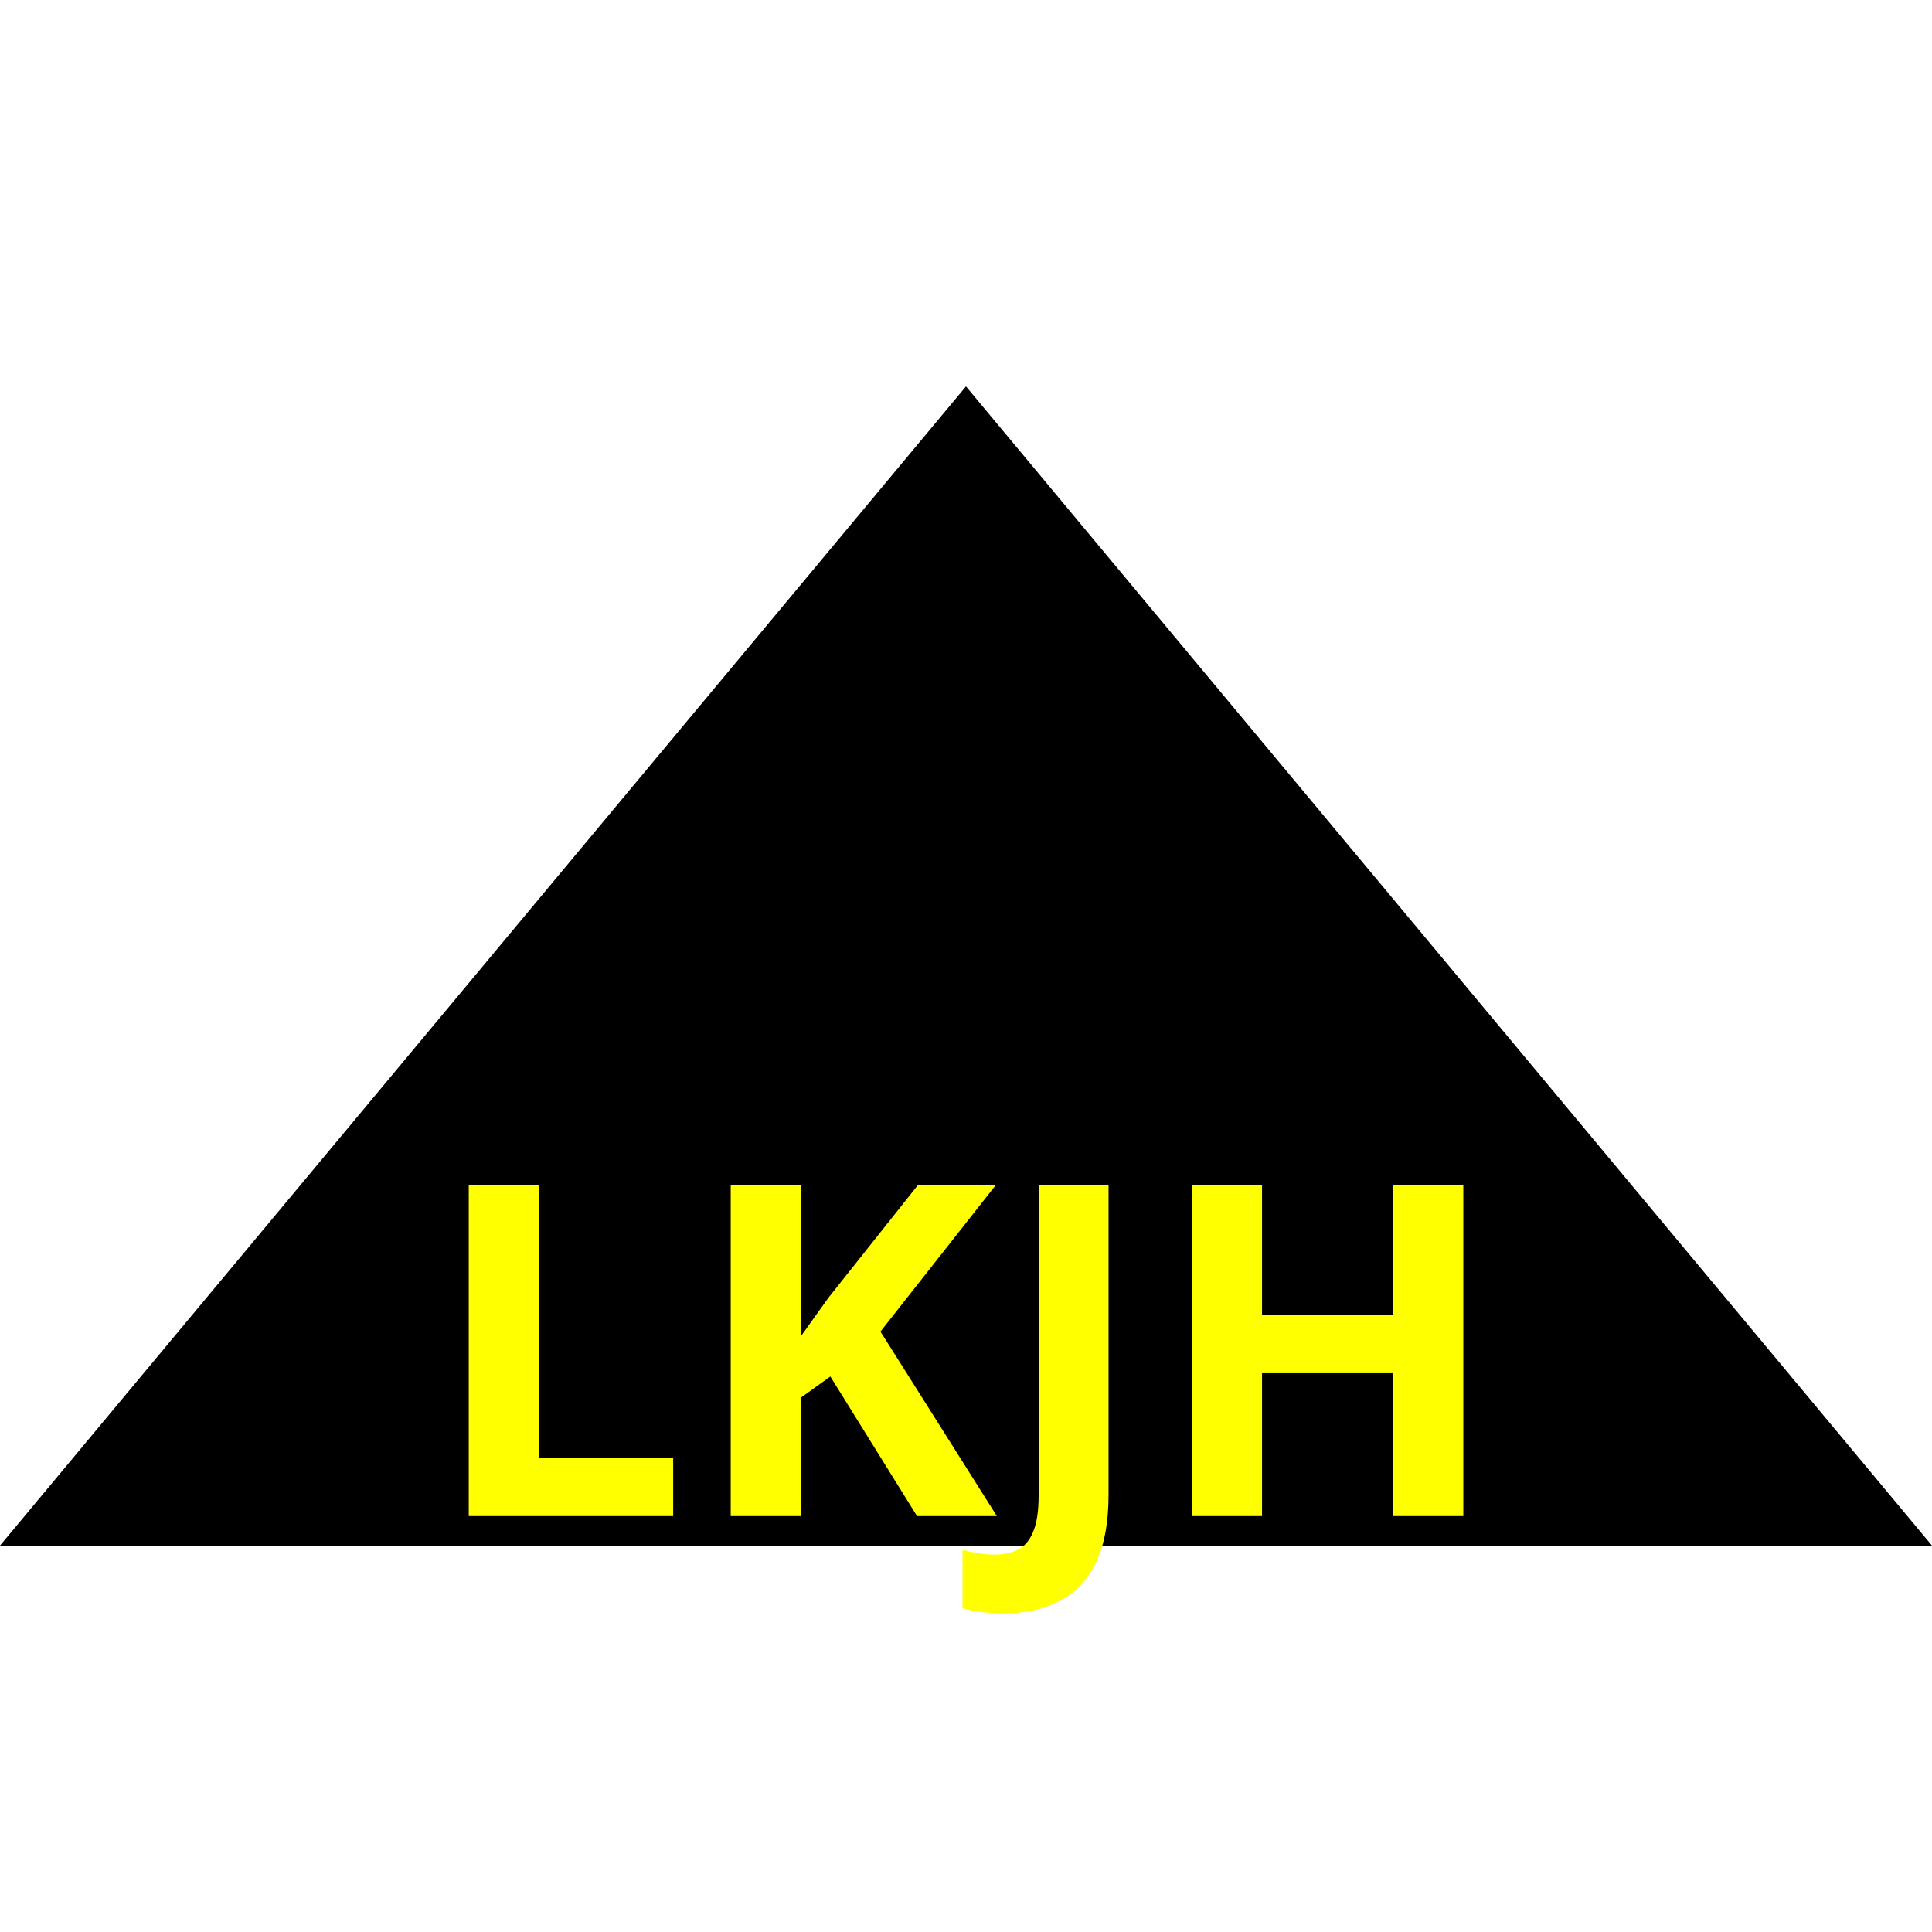
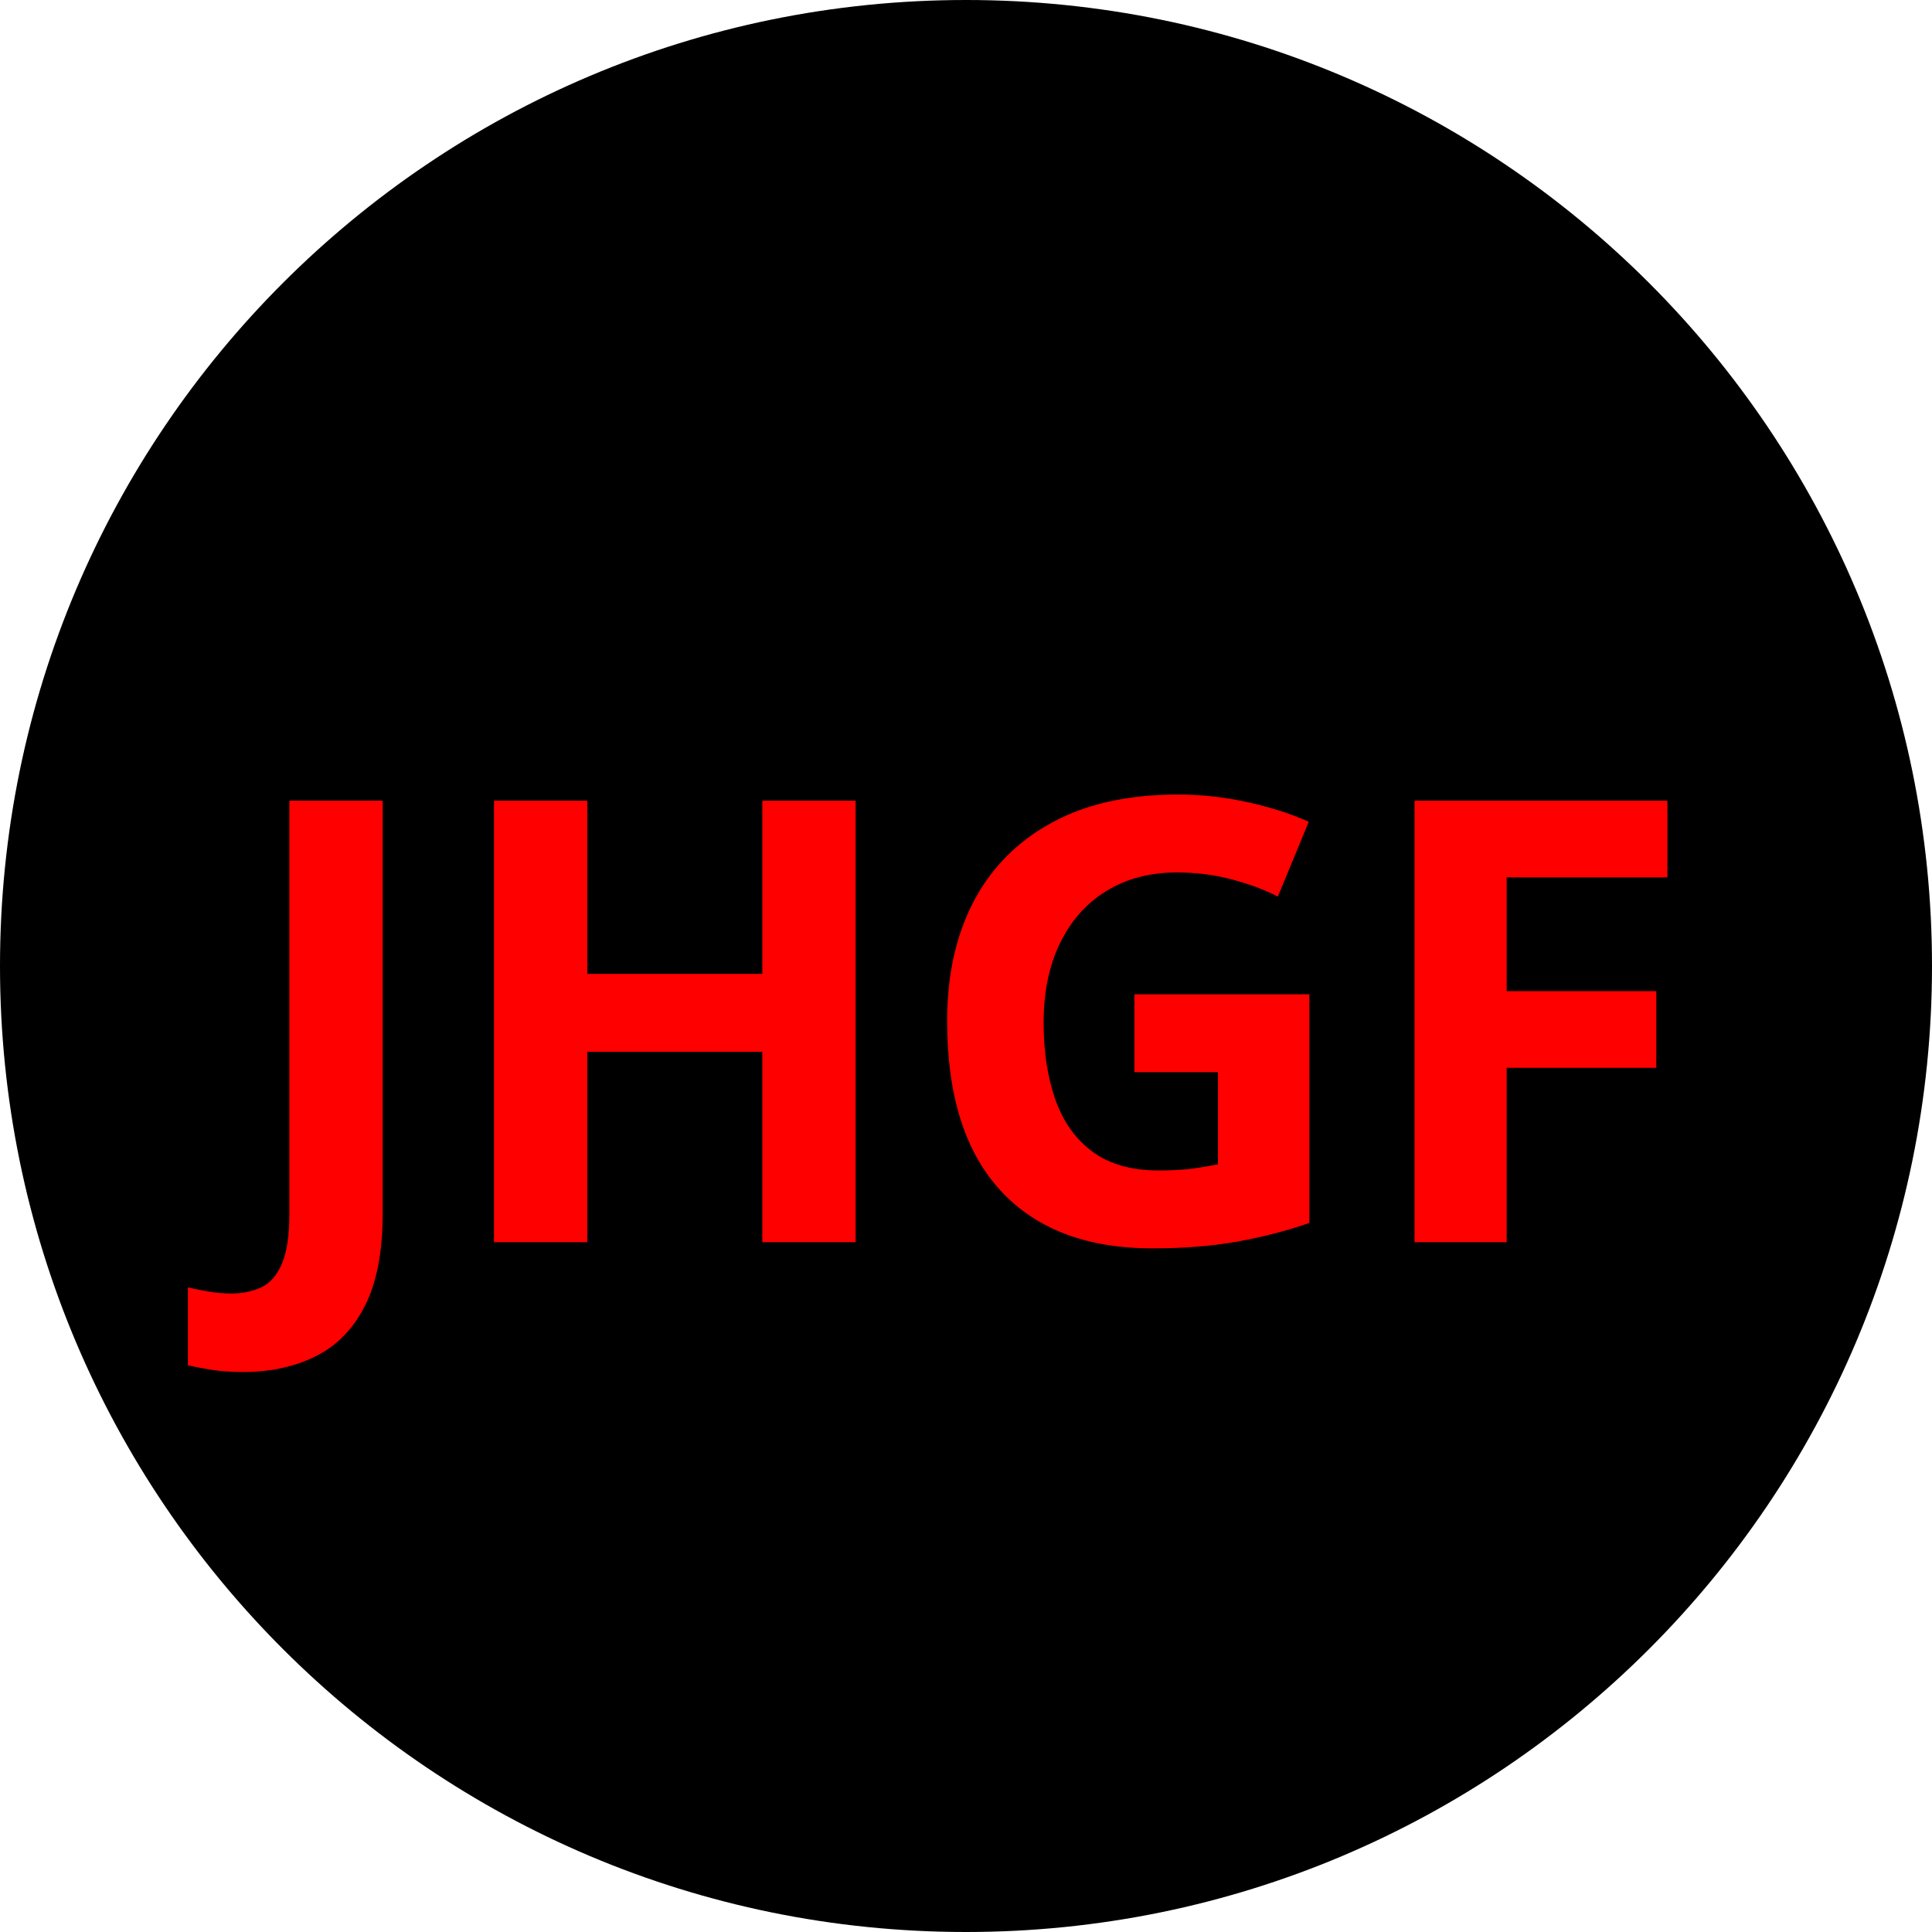
<svg height="250" width="250">
-   <polygon points="125,50 250,200 0,200" fill="dark blue" />
-   <text x="50%" y="70%" dominant-baseline="middle" text-anchor="middle" font-size="60px" fill="yellow" font-weight="bold" font-family="sans-serif">LKJH</text>
+   <circle cx="125" cy="125" r="125" fill="black" />
+   <text x="50%" y="53%" dominant-baseline="middle" text-anchor="middle" font-size="80px" fill="red" font-weight="bold" font-family="sans-serif">JHGF</text>
</svg>
